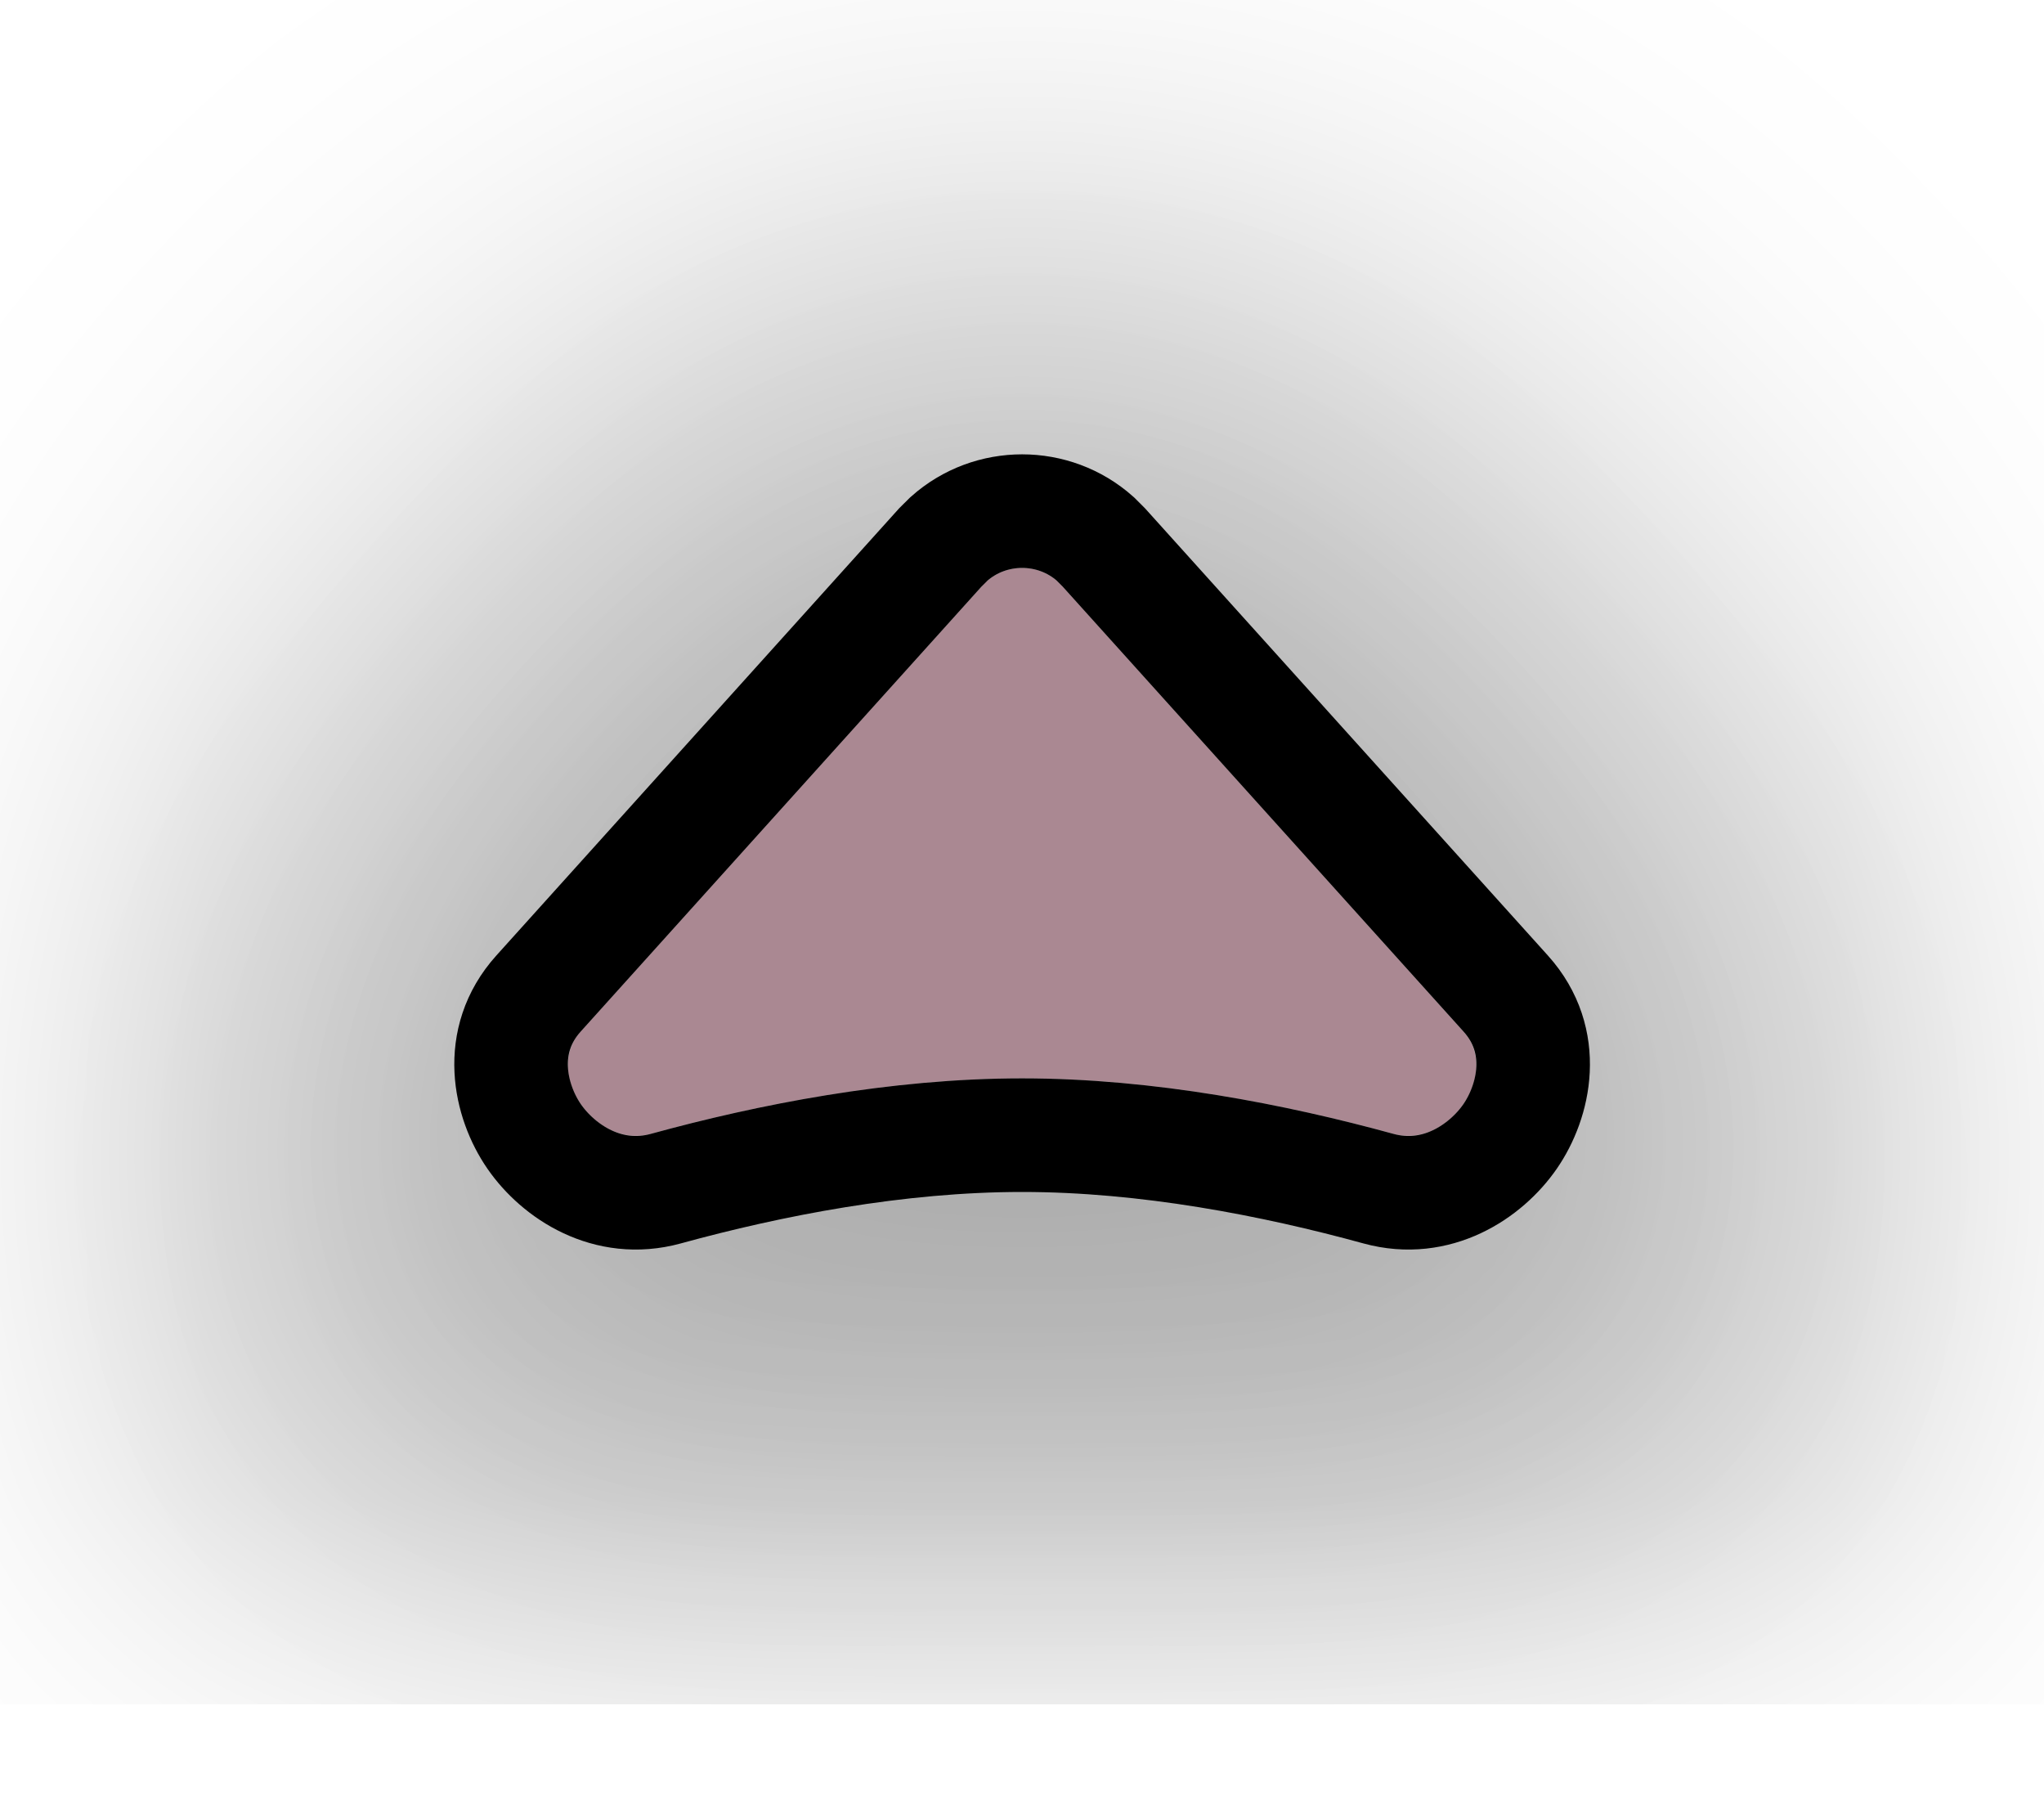
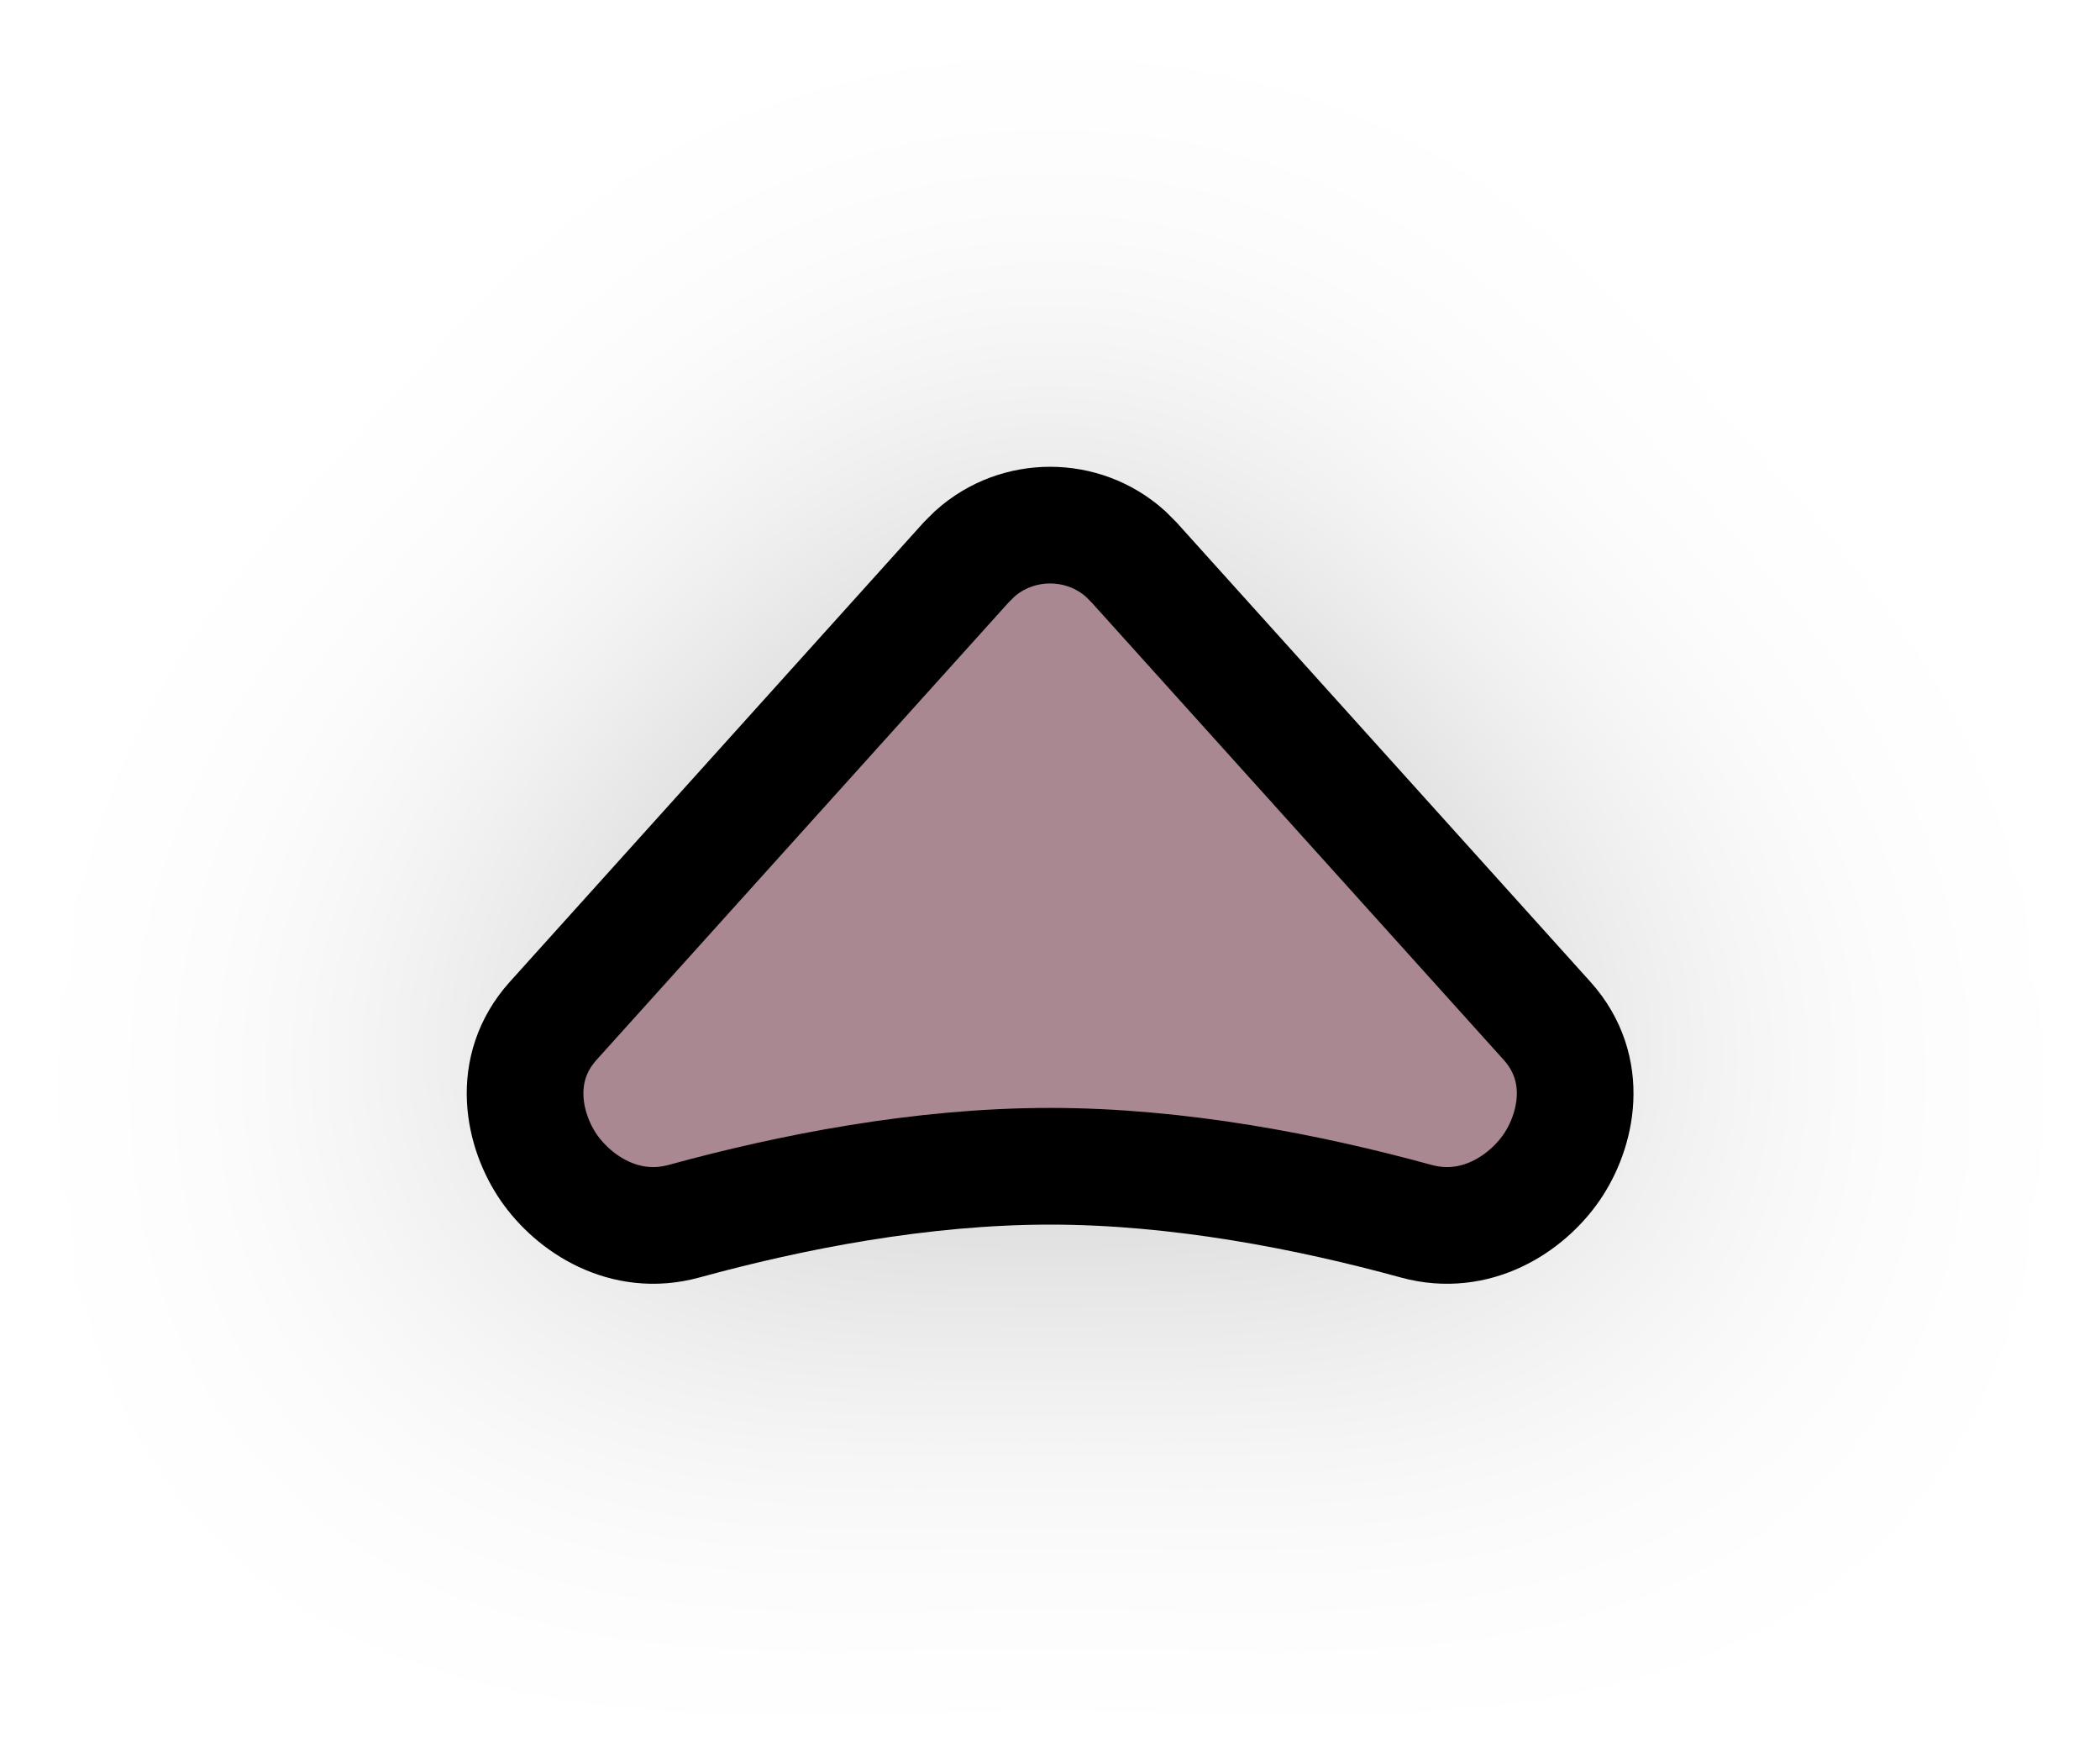
- <svg xmlns="http://www.w3.org/2000/svg" width="36" height="32" viewBox="0 0 36 32" fill="none">
+ <svg xmlns="http://www.w3.org/2000/svg" width="36" height="30" viewBox="0 0 36 30" fill="none">
  <g filter="url(#filter0_d_8318_8430)">
-     <g filter="url(#filter1_d_8318_8430)">
-       <path d="M17.305 10.308C17.675 9.897 18.328 9.897 18.699 10.308L25.776 18.164C26.443 18.904 25.513 20.231 24.544 19.965C22.656 19.447 20.326 18.988 18.002 18.988C15.677 18.988 13.348 19.447 11.46 19.965C10.491 20.231 9.561 18.904 10.227 18.164L17.305 10.308Z" fill="#AA8892" />
-       <path d="M16.713 9.489C17.444 8.837 18.56 8.837 19.291 9.489L19.441 9.639L26.52 17.495C27.272 18.33 27.024 19.391 26.596 20.011C26.167 20.631 25.298 21.209 24.279 20.93C22.439 20.425 20.205 19.988 18.002 19.988C15.799 19.988 13.565 20.425 11.725 20.93C10.706 21.209 9.837 20.631 9.408 20.011C8.98 19.391 8.732 18.33 9.484 17.495L16.562 9.639L16.713 9.489Z" stroke="black" stroke-width="2" />
-     </g>
+     <path d="M16.713 9.489C17.444 8.837 18.56 8.837 19.291 9.489L19.441 9.639L26.52 17.495C27.272 18.33 27.024 19.391 26.596 20.011C26.167 20.631 25.298 21.209 24.279 20.93C22.439 20.425 20.205 19.988 18.002 19.988C15.799 19.988 13.565 20.425 11.725 20.93C10.706 21.209 9.837 20.631 9.408 20.011C8.98 19.391 8.732 18.33 9.484 17.495L16.562 9.639L16.713 9.489Z" fill="#AA8892" stroke="black" stroke-width="2" />
  </g>
  <defs>
    <filter id="filter0_d_8318_8430" x="0" y="0" width="36.004" height="30.004" filterUnits="userSpaceOnUse" color-interpolation-filters="sRGB">
      <feFlood flood-opacity="0" result="BackgroundImageFix" />
      <feColorMatrix in="SourceAlpha" type="matrix" values="0 0 0 0 0 0 0 0 0 0 0 0 0 0 0 0 0 0 127 0" result="hardAlpha" />
      <feOffset />
      <feGaussianBlur stdDeviation="4" />
      <feColorMatrix type="matrix" values="0 0 0 0 0 0 0 0 0 0 0 0 0 0 0 0 0 0 0.23 0" />
      <feBlend mode="normal" in2="BackgroundImageFix" result="effect1_dropShadow_8318_8430" />
      <feBlend mode="normal" in="SourceGraphic" in2="effect1_dropShadow_8318_8430" result="shape" />
    </filter>
-     <filter id="filter1_d_8318_8430" x="0" y="2" width="36.004" height="30.004" filterUnits="userSpaceOnUse" color-interpolation-filters="sRGB">
-       <feFlood flood-opacity="0" result="BackgroundImageFix" />
-       <feColorMatrix in="SourceAlpha" type="matrix" values="0 0 0 0 0 0 0 0 0 0 0 0 0 0 0 0 0 0 127 0" result="hardAlpha" />
-       <feOffset dy="2" />
-       <feGaussianBlur stdDeviation="4" />
-       <feColorMatrix type="matrix" values="0 0 0 0 0 0 0 0 0 0 0 0 0 0 0 0 0 0 0.16 0" />
-       <feBlend mode="normal" in2="BackgroundImageFix" result="effect1_dropShadow_8318_8430" />
-       <feBlend mode="normal" in="SourceGraphic" in2="effect1_dropShadow_8318_8430" result="shape" />
-     </filter>
  </defs>
</svg>
